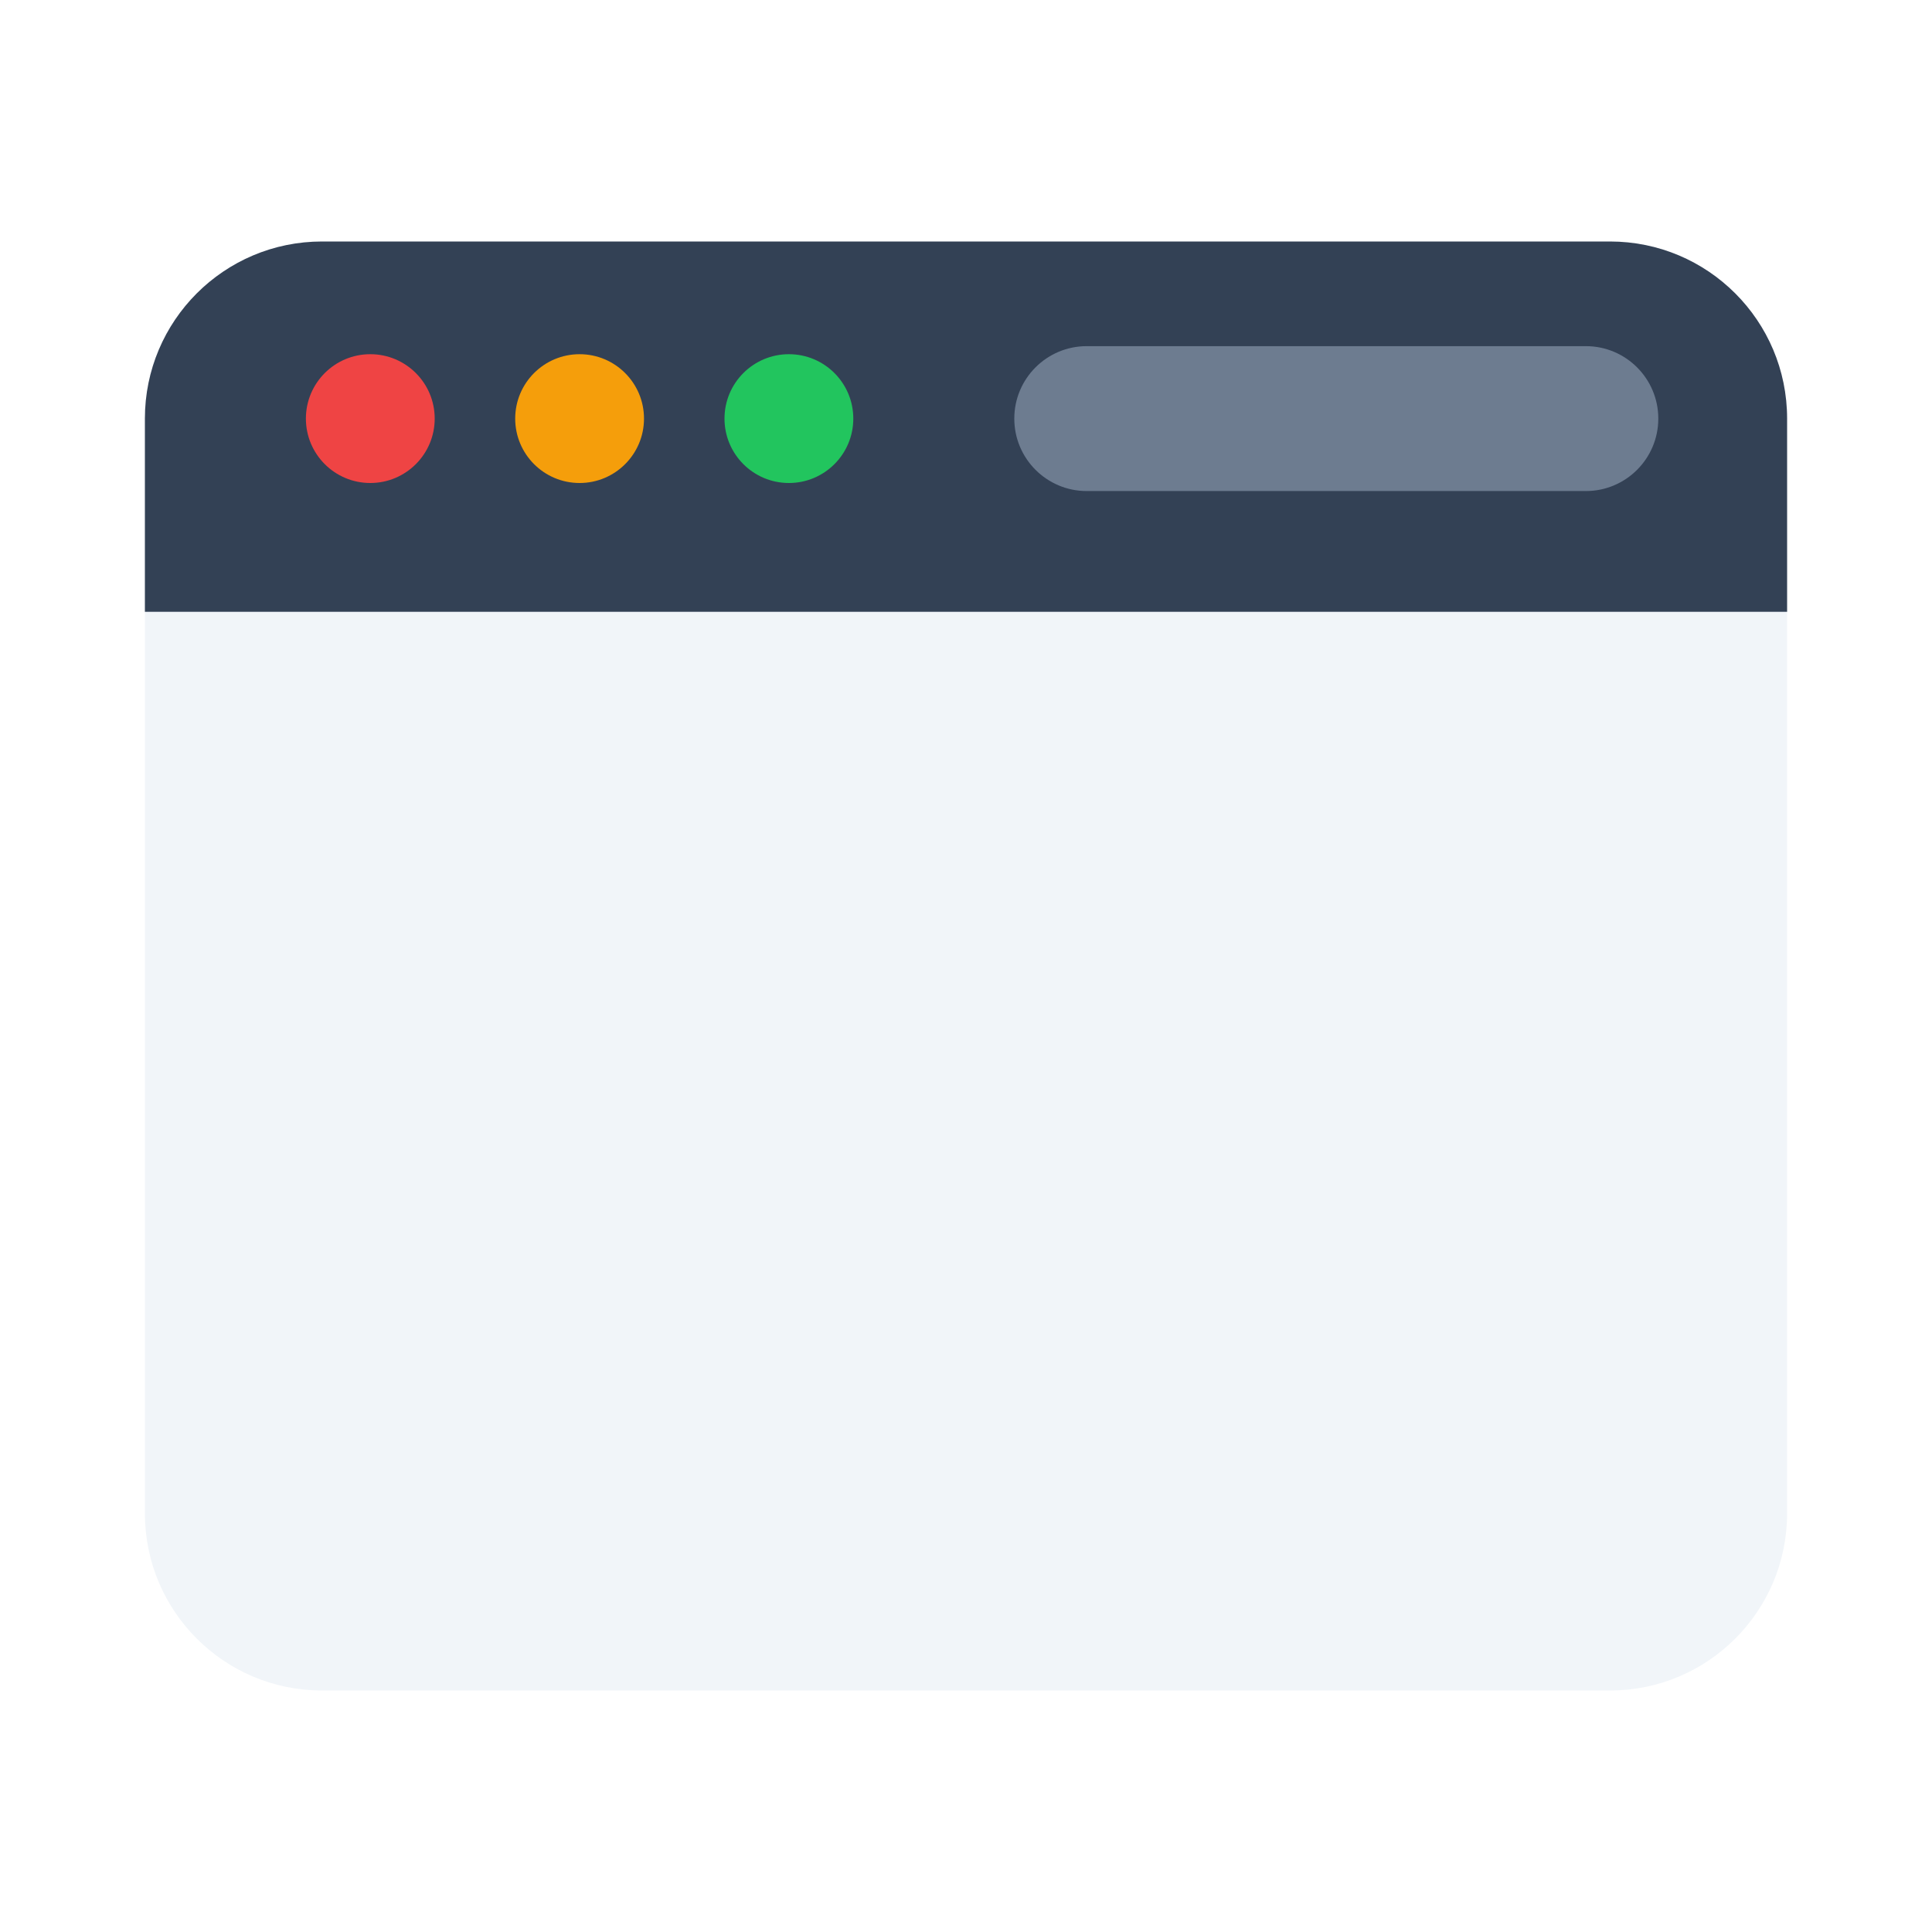
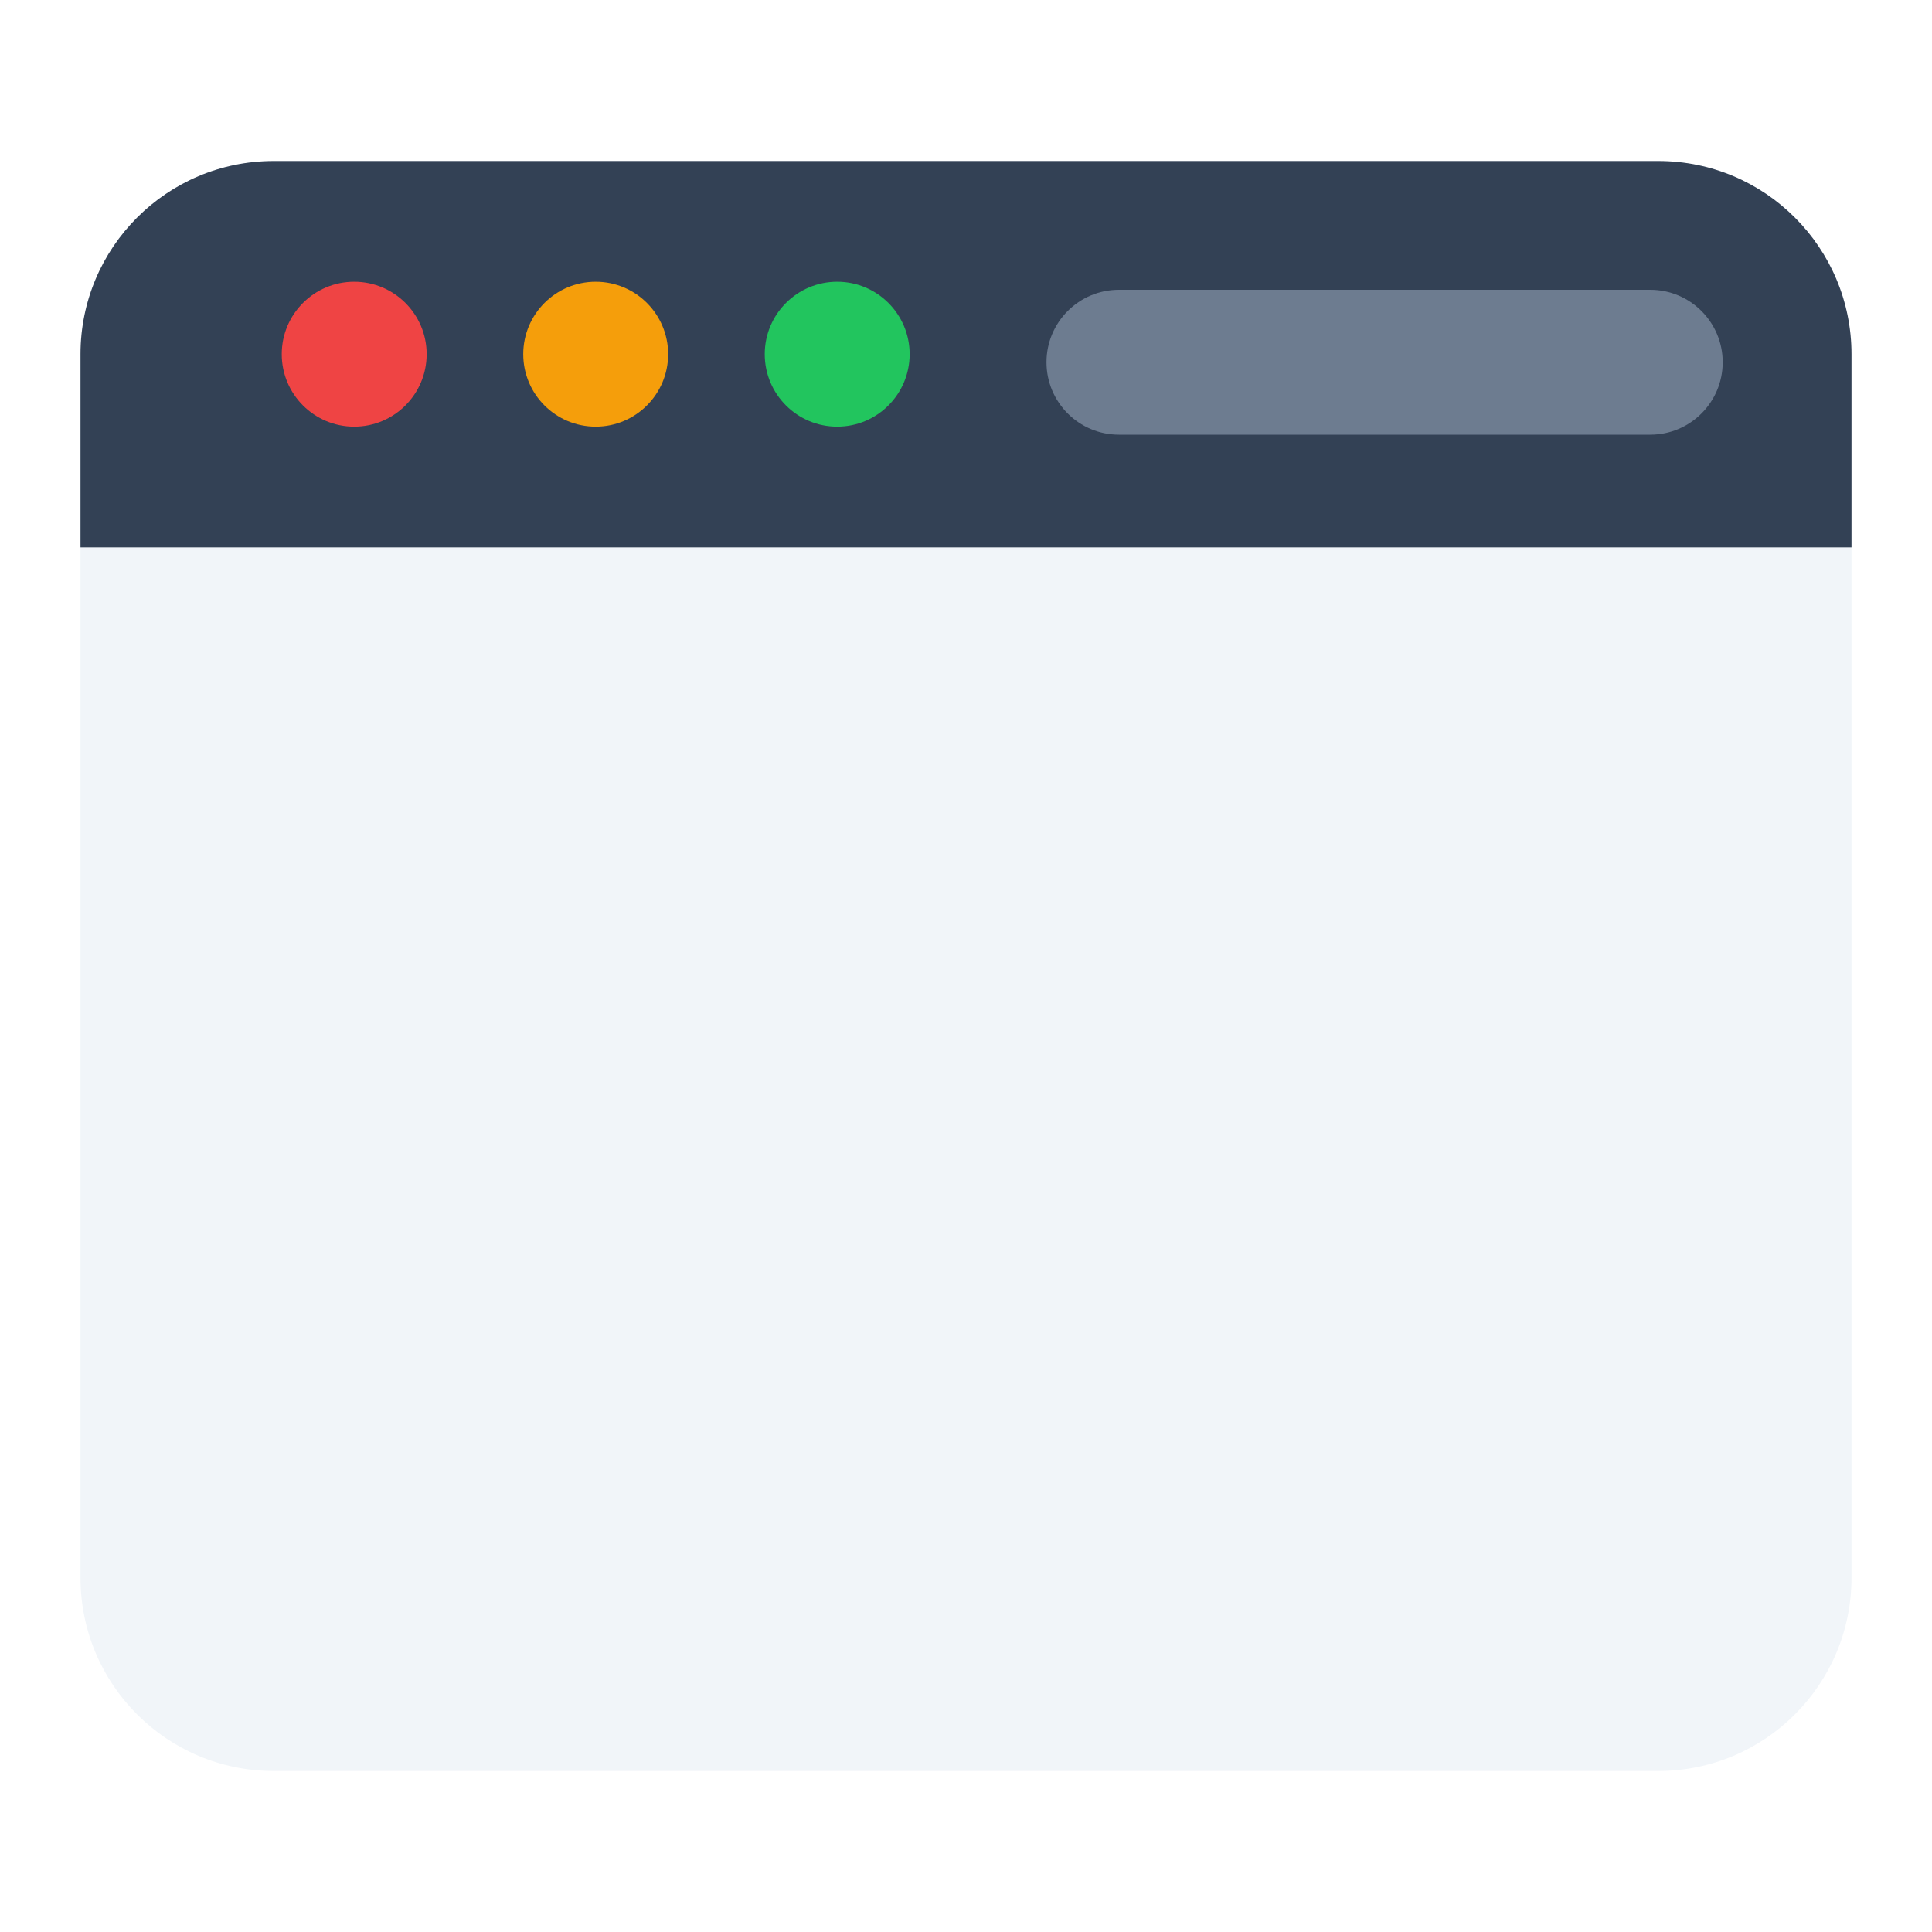
- <svg xmlns="http://www.w3.org/2000/svg" viewBox="0 0 24 24" width="24" height="24" data-type="frame" data-inner="3.4 8.6 17.2 10.6">
-   <rect x="1.8" y="3" width="20.4" height="18" rx="2.2" fill="#f1f5f9" />
-   <path d="M4 3h16a2.2 2.2 0 0 1 2.2 2.2v2.4H1.8V5.2A2.2 2.2 0 0 1 4 3Z" fill="#334155" />
-   <circle cx="4.6" cy="5.2" r="0.8" fill="#ef4444" />
-   <circle cx="7.2" cy="5.2" r="0.8" fill="#f59e0b" />
-   <circle cx="9.8" cy="5.2" r="0.8" fill="#22c55e" />
-   <rect x="12.6" y="4.3" width="8" height="1.8" rx="0.9" fill="#94a3b8" opacity="0.6" />
+ <svg xmlns="http://www.w3.org/2000/svg" viewBox="0 0 24 24" width="24" height="24" data-type="frame" data-inner="2.8 8 18.4 12.4">
+   <rect x="1" y="2" width="22" height="20" rx="2.4" fill="#f1f5f9" />
+   <path d="M3.4 2h17.2a2.4 2.4 0 0 1 2.4 2.4v2.4H1V4.4A2.4 2.4 0 0 1 3.4 2Z" fill="#334155" />
+   <circle cx="4.4" cy="4.4" r="0.9" fill="#ef4444" />
+   <circle cx="7.4" cy="4.4" r="0.9" fill="#f59e0b" />
+   <circle cx="10.4" cy="4.4" r="0.9" fill="#22c55e" />
+   <rect x="13" y="3.6" width="8.4" height="1.8" rx="0.9" fill="#94a3b8" opacity="0.6" />
</svg>
